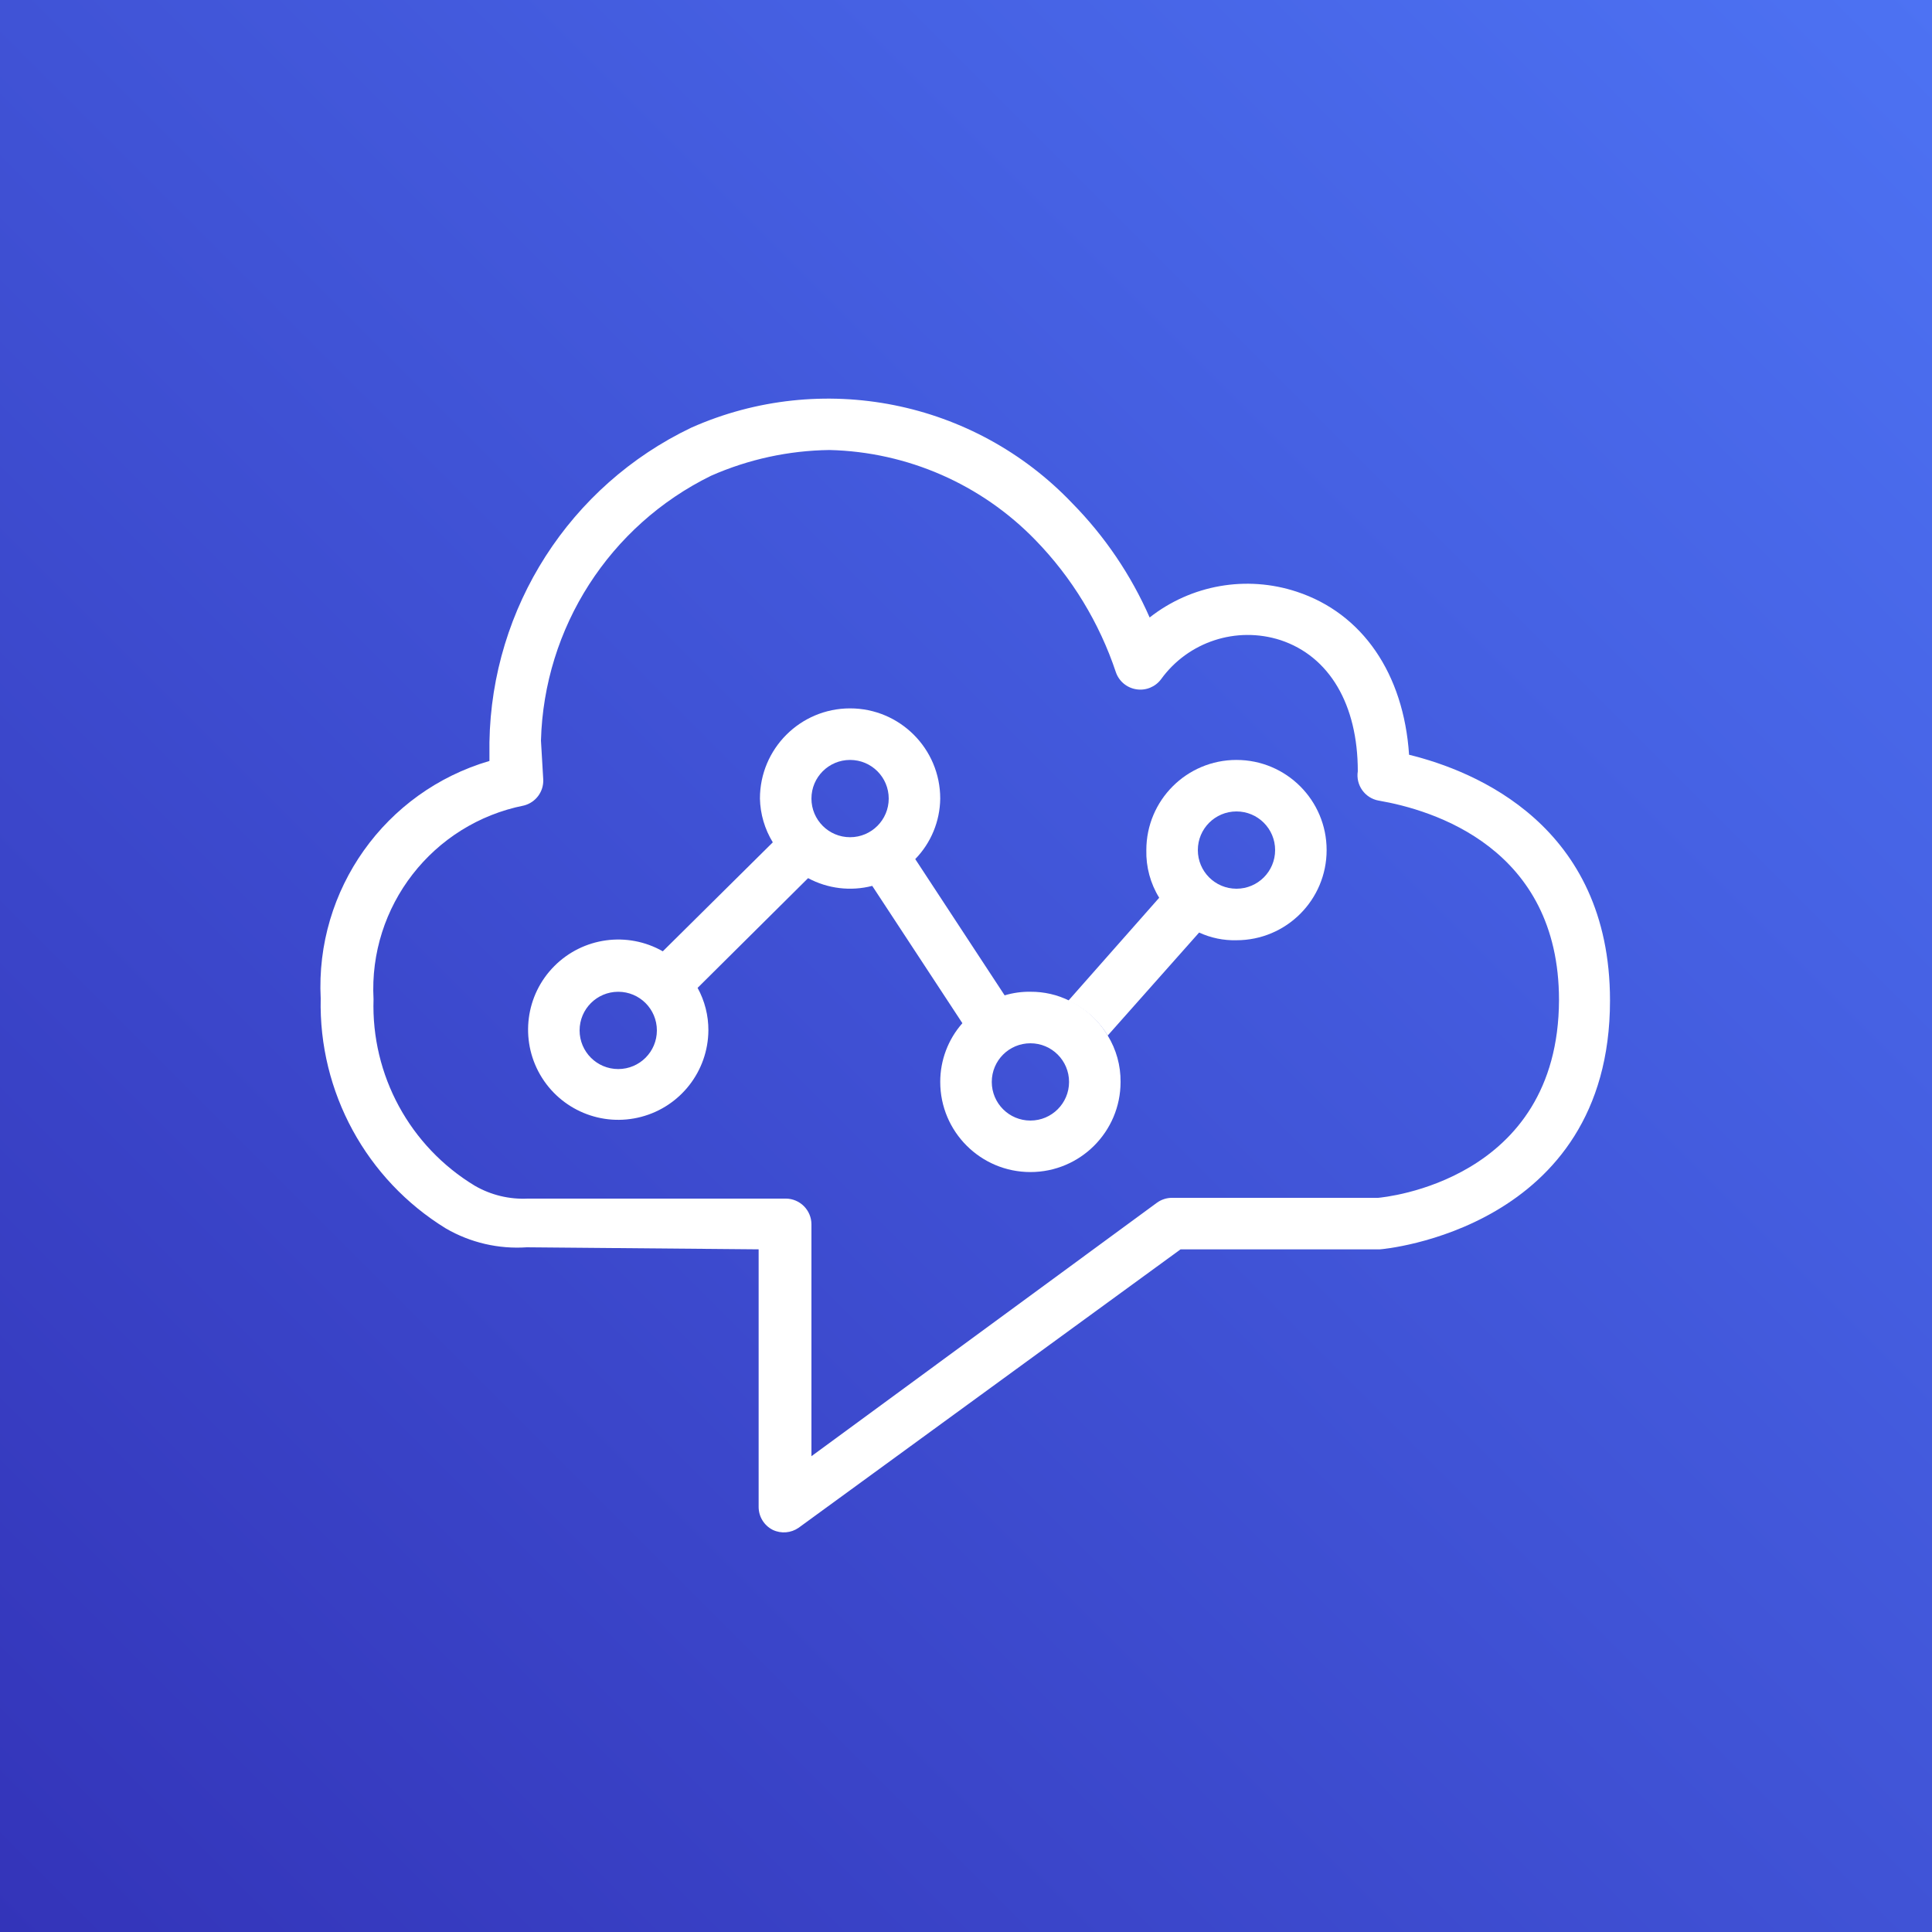
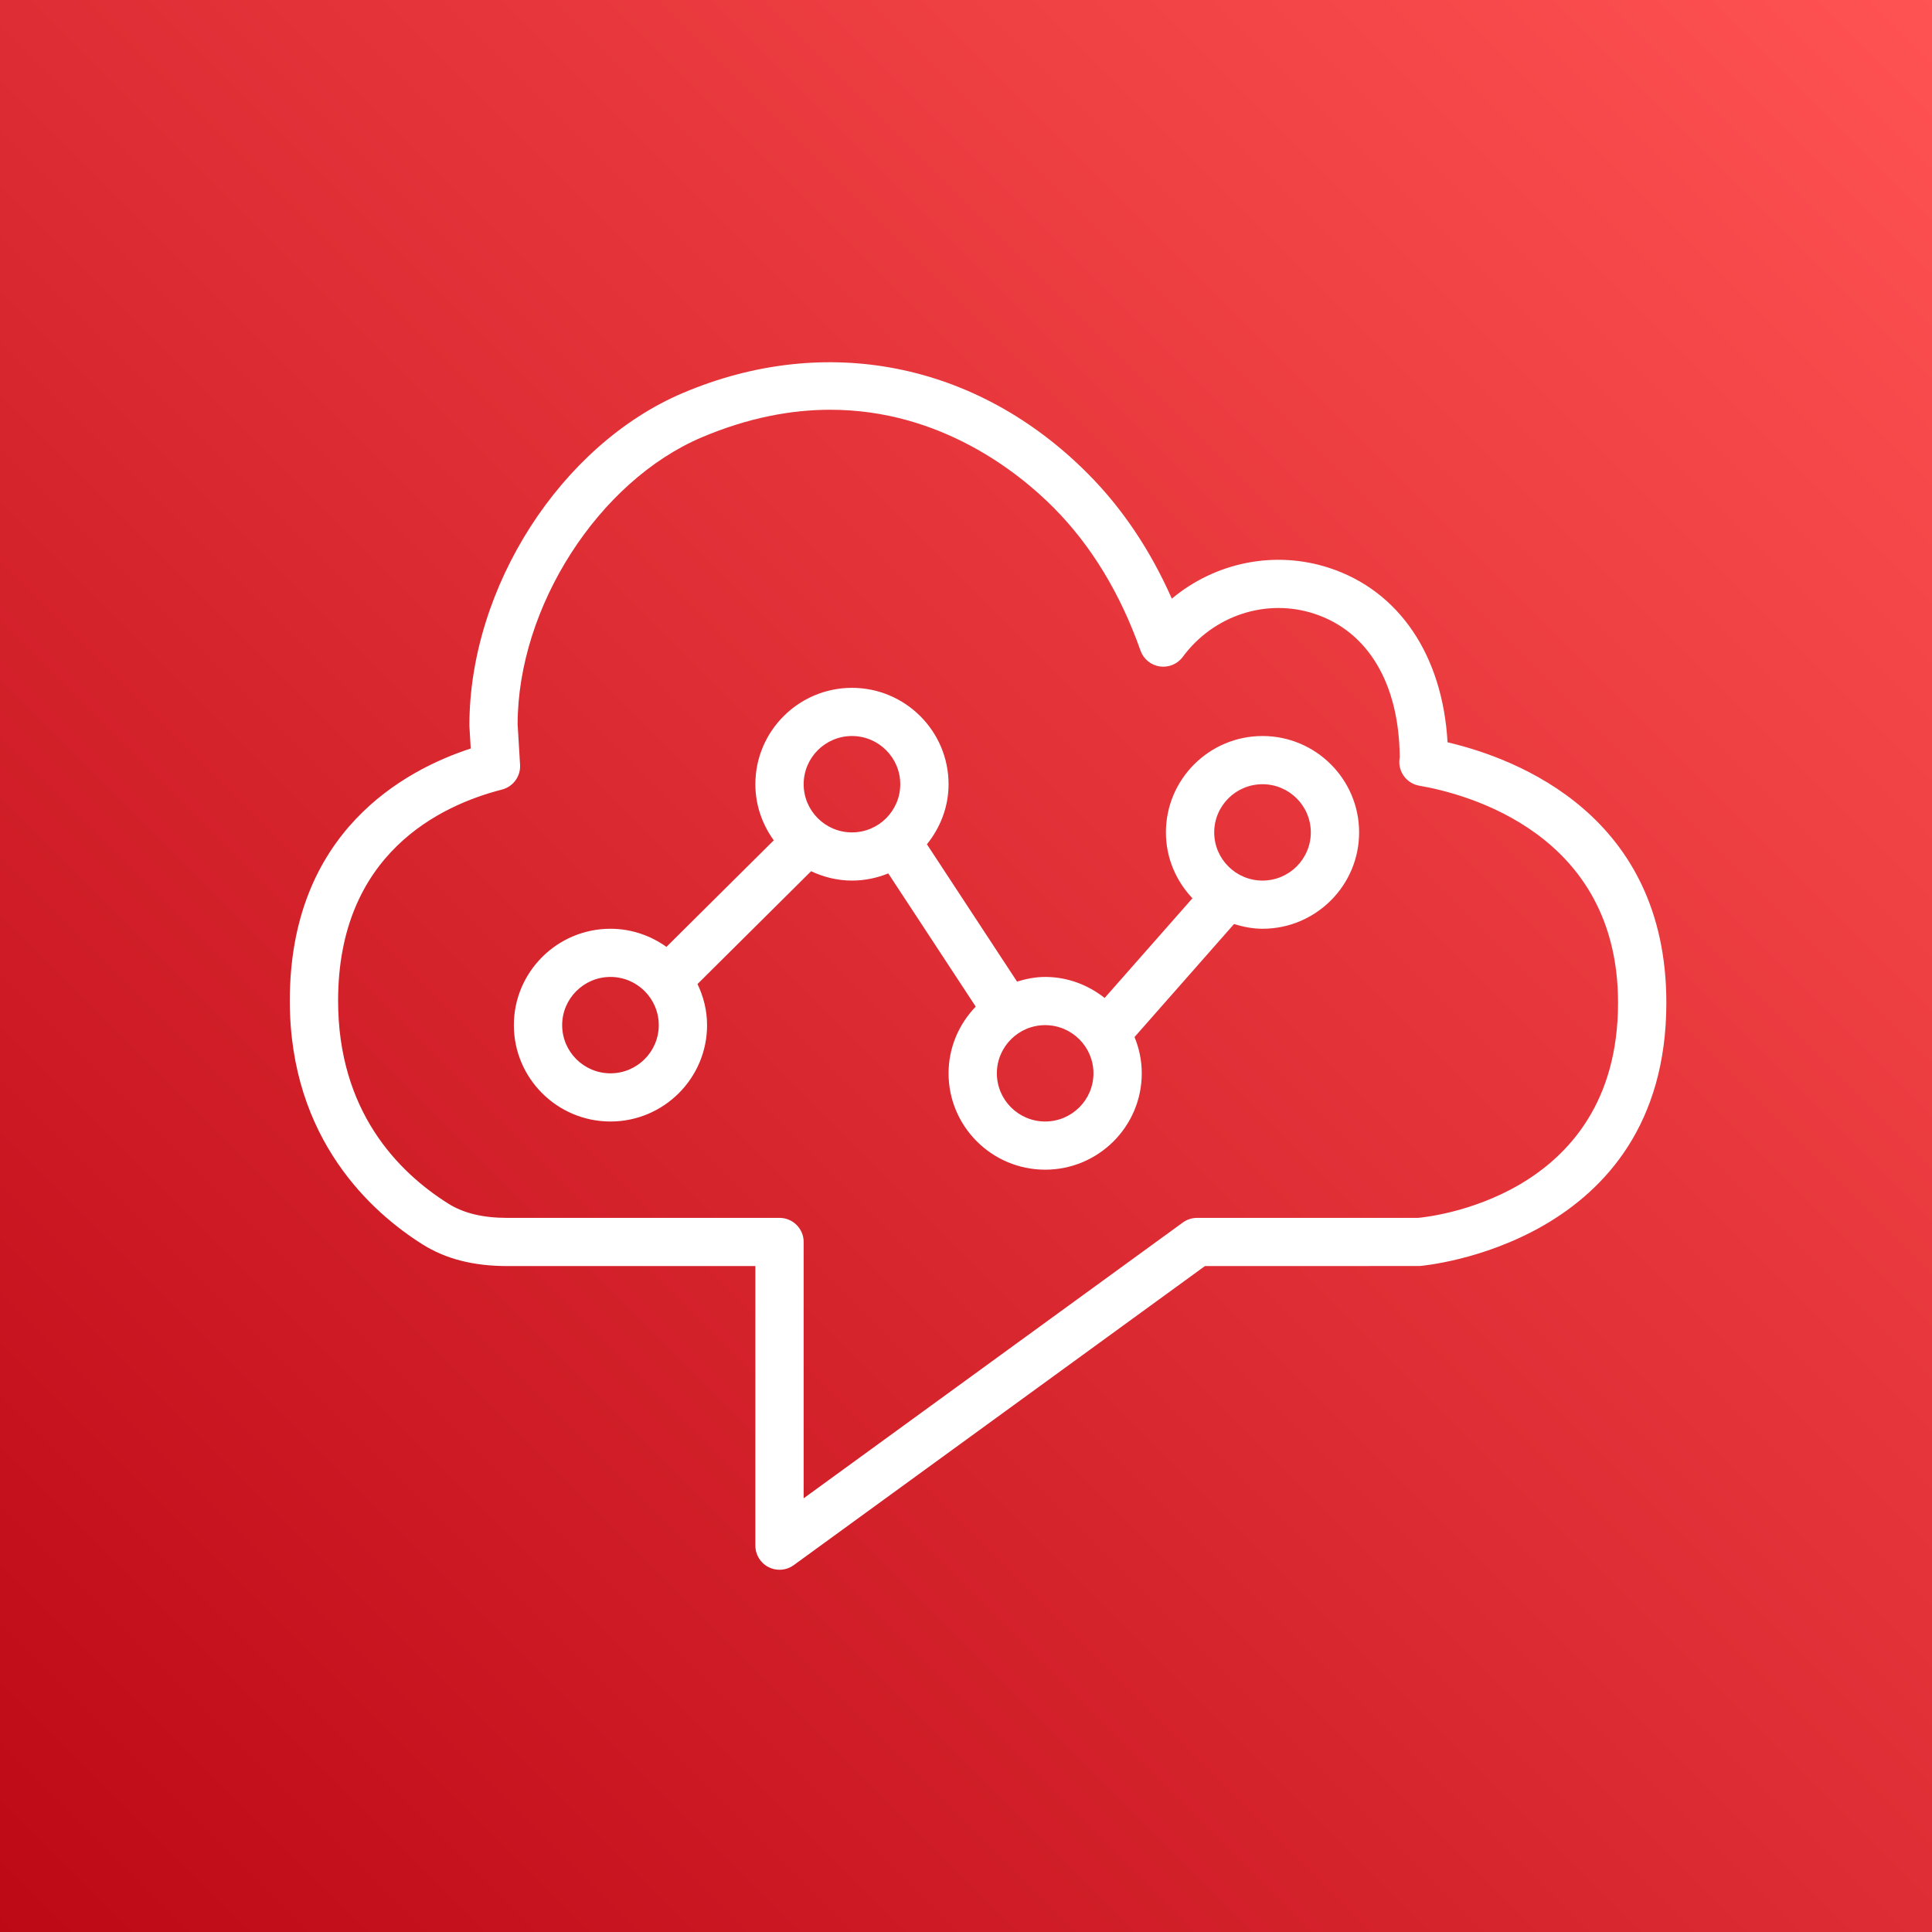
- <svg xmlns="http://www.w3.org/2000/svg" height="200" viewBox="0 0 200 200" width="200">
-   <linearGradient id="a" gradientTransform="matrix(1.885618 1.885618 -1.885618 1.885618 580.0533 -1269.68)" gradientUnits="userSpaceOnUse" x1="235.9" x2="235.9" y1="565.48" y2="415.48">
-     <stop offset="0" stop-color="#2e27ad" />
-     <stop offset="1" stop-color="#527fff" />
-   </linearGradient>
-   <path d="m0 0h200v200h-200z" fill="url(#a)" />
-   <g fill="#fff">
-     <path d="m145.867 78.133c-.559-8.398-4.828-14.641-11.629-16.879-5.199-1.719-10.918-.719-15.227 2.668-1.926-4.391-4.637-8.395-8-11.816-10.168-10.684-25.957-13.82-39.438-7.84-12.582 6.008-20.68 18.621-20.906 32.562v1.945c-10.809 3.168-18.035 13.336-17.469 24.586-.219 9.68 4.715 18.746 12.961 23.812 2.535 1.469 5.449 2.148 8.375 1.949l24 .211v26.668c0 1.004.566 1.922 1.465 2.375.863.41 1.879.328 2.668-.215l39.547-28.828h20.637c.242 0 23.816-2.051 23.816-25.758 0-18.109-13.949-23.762-20.801-25.441zm-3.199 45.867h-21.336c-.562-.004-1.113.176-1.57.508l-35.762 26.238v-24c0-1.473-1.195-2.668-2.668-2.668h-26.664c-1.93.098-3.848-.363-5.52-1.332-6.727-4.07-10.73-11.449-10.48-19.305-.52-9.629 6.117-18.172 15.57-20.055 1.211-.312 2.043-1.418 2-2.668l-.238-4.051c.316-11.699 7.098-22.258 17.602-27.414 3.867-1.707 8.039-2.613 12.266-2.668 8.059.191 15.723 3.543 21.332 9.336 3.766 3.875 6.609 8.551 8.32 13.68.328.938 1.148 1.613 2.133 1.758.973.148 1.945-.254 2.535-1.039 2.809-3.891 7.805-5.527 12.371-4.055 5.066 1.68 8 6.668 8 13.574-.227 1.434.734 2.781 2.16 3.039 5.602.961 18.668 4.883 18.668 20.641-.055 18.773-18.16 20.426-18.719 20.48zm0 0" />
-     <path d="m128 78.668c-5.156 0-9.332 4.176-9.332 9.332-.043 1.738.418 3.453 1.332 4.934l-9.414 10.668c1.695.754 3.121 2.008 4.082 3.598l9.465-10.664c1.211.559 2.535.832 3.867.797 5.156 0 9.332-4.176 9.332-9.332s-4.176-9.332-9.332-9.332zm0 13.332c-2.211 0-4-1.789-4-4s1.789-4 4-4 4 1.789 4 4-1.789 4-4 4zm0 0" />
-     <path d="m114.668 107.199c-.926-1.566-2.301-2.824-3.949-3.598-1.258-.629-2.645-.945-4.051-.934-.902-.016-1.805.113-2.668.371l-9.254-14.105c1.633-1.68 2.559-3.922 2.586-6.266 0-5.156-4.176-9.336-9.332-9.336s-9.332 4.18-9.332 9.336c.035 1.602.496 3.164 1.332 4.531l-11.387 11.281c-3.66-2.082-8.262-1.453-11.234 1.535-2.969 2.984-3.566 7.59-1.465 11.238 2.105 3.648 6.391 5.438 10.465 4.363 4.07-1.07 6.922-4.738 6.953-8.949.008-1.539-.379-3.055-1.117-4.402l11.438-11.359c2.035 1.094 4.406 1.379 6.641.801l9.332 14.215c-1.48 1.676-2.297 3.84-2.293 6.078 0 5.156 4.18 9.332 9.336 9.332 5.152 0 9.332-4.176 9.332-9.332.016-1.695-.445-3.359-1.332-4.801zm-50.668 3.469c-2.211 0-4-1.793-4-4 0-2.211 1.789-4 4-4s4 1.789 4 4c0 2.207-1.789 4-4 4zm24-24c-2.211 0-4-1.793-4-4 0-2.211 1.789-4 4-4s4 1.789 4 4c0 2.207-1.789 4-4 4zm18.668 29.332c-2.211 0-4-1.789-4-4s1.789-4 4-4c2.207 0 4 1.789 4 4s-1.793 4-4 4zm0 0" />
+ <svg xmlns="http://www.w3.org/2000/svg" width="80px" height="80px" viewBox="0 0 80 80" version="1.1">
+   <defs>
+     <linearGradient x1="0%" y1="100%" x2="100%" y2="0%" id="linearGradient-1">
+       <stop stop-color="#BD0816" offset="0%" />
+       <stop stop-color="#FF5252" offset="100%" />
+     </linearGradient>
+   </defs>
+   <g id="Icon-Architecture/64/Arch_Amazon-Connect_64" stroke="none" stroke-width="1" fill="none" fill-rule="evenodd">
+     <g id="Rectangle" fill="url(#linearGradient-1)">
+       <rect x="0" y="0" width="80" height="80" />
+     </g>
+     <path d="M52.278,36.463 C51.175,36.463 50.278,35.568 50.278,34.468 C50.278,33.367 51.175,32.473 52.278,32.473 C53.381,32.473 54.278,33.367 54.278,34.468 C54.278,35.568 53.381,36.463 52.278,36.463 M43.278,46.439 C42.175,46.439 41.278,45.544 41.278,44.444 C41.278,43.344 42.175,42.449 43.278,42.449 C44.381,42.449 45.278,43.344 45.278,44.444 C45.278,45.544 44.381,46.439 43.278,46.439 M35.278,34.468 C34.175,34.468 33.278,33.573 33.278,32.473 C33.278,31.372 34.175,30.477 35.278,30.477 C36.381,30.477 37.278,31.372 37.278,32.473 C37.278,33.573 36.381,34.468 35.278,34.468 M25.278,44.444 C24.175,44.444 23.278,43.549 23.278,42.449 C23.278,41.348 24.175,40.453 25.278,40.453 C26.381,40.453 27.278,41.348 27.278,42.449 C27.278,43.549 26.381,44.444 25.278,44.444 M52.278,30.477 C50.072,30.477 48.278,32.267 48.278,34.468 C48.278,35.525 48.7,36.482 49.376,37.196 L45.741,41.323 C45.06,40.787 44.212,40.453 43.278,40.453 C42.871,40.453 42.485,40.532 42.114,40.646 L38.382,34.96 C38.933,34.275 39.278,33.417 39.278,32.473 C39.278,30.272 37.484,28.482 35.278,28.482 C33.072,28.482 31.278,30.272 31.278,32.473 C31.278,33.341 31.565,34.14 32.04,34.796 L27.596,39.208 C26.94,38.741 26.144,38.458 25.278,38.458 C23.072,38.458 21.278,40.248 21.278,42.449 C21.278,44.649 23.072,46.439 25.278,46.439 C27.484,46.439 29.278,44.649 29.278,42.449 C29.278,41.838 29.129,41.265 28.882,40.747 L33.586,36.075 C34.101,36.317 34.671,36.463 35.278,36.463 C35.81,36.463 36.316,36.354 36.782,36.166 L40.403,41.682 C39.71,42.4 39.278,43.371 39.278,44.444 C39.278,46.645 41.072,48.434 43.278,48.434 C45.484,48.434 47.278,46.645 47.278,44.444 C47.278,43.912 47.169,43.405 46.978,42.942 L51.099,38.262 C51.474,38.377 51.865,38.458 52.278,38.458 C54.484,38.458 56.278,36.669 56.278,34.468 C56.278,32.267 54.484,30.477 52.278,30.477 M58.71,50.43 L49.568,50.43 C49.356,50.43 49.15,50.497 48.979,50.621 L33.278,62.041 L33.278,51.427 C33.278,50.877 32.831,50.43 32.278,50.43 L21.001,50.43 C19.989,50.429 19.19,50.235 18.559,49.837 C16.479,48.527 14,46.007 14,41.438 C14,35.342 18.251,33.343 20.786,32.694 C21.249,32.575 21.563,32.145 21.535,31.668 L21.434,29.995 C21.434,25.141 24.786,19.919 29.064,18.107 C30.989,17.292 32.768,16.967 34.381,16.967 C38.966,16.967 42.205,19.592 43.619,21.012 C45.174,22.573 46.389,24.567 47.227,26.942 C47.35,27.29 47.657,27.542 48.023,27.596 C48.392,27.649 48.756,27.498 48.975,27.201 C50.247,25.48 52.437,24.762 54.423,25.413 C56.652,26.144 57.938,28.31 57.96,31.363 L57.954,31.396 C57.87,31.935 58.234,32.442 58.772,32.534 C60.703,32.867 67,34.495 67,41.523 C67,49.691 58.976,50.407 58.71,50.43 M59.94,30.737 C59.734,27.138 57.938,24.466 55.047,23.518 C52.778,22.774 50.323,23.286 48.523,24.789 C47.632,22.775 46.464,21.036 45.037,19.605 C40.46,15.011 34.196,13.765 28.283,16.27 C23.238,18.407 19.434,24.308 19.436,30.054 L19.492,30.994 C16.742,31.891 12,34.455 12,41.438 C12,47.205 15.44,50.233 17.491,51.524 C18.451,52.129 19.598,52.424 21,52.425 L31.278,52.425 L31.278,64.002 C31.278,64.378 31.489,64.722 31.825,64.892 C31.967,64.965 32.123,65 32.278,65 C32.486,65 32.693,64.936 32.867,64.809 L49.894,52.425 L58.783,52.423 C58.884,52.415 69,51.562 69,41.523 C69,33.782 62.851,31.42 59.94,30.737" id="Amazon-Connect_Icon_64_Squid" fill="#FFFFFF" />
  </g>
</svg>
